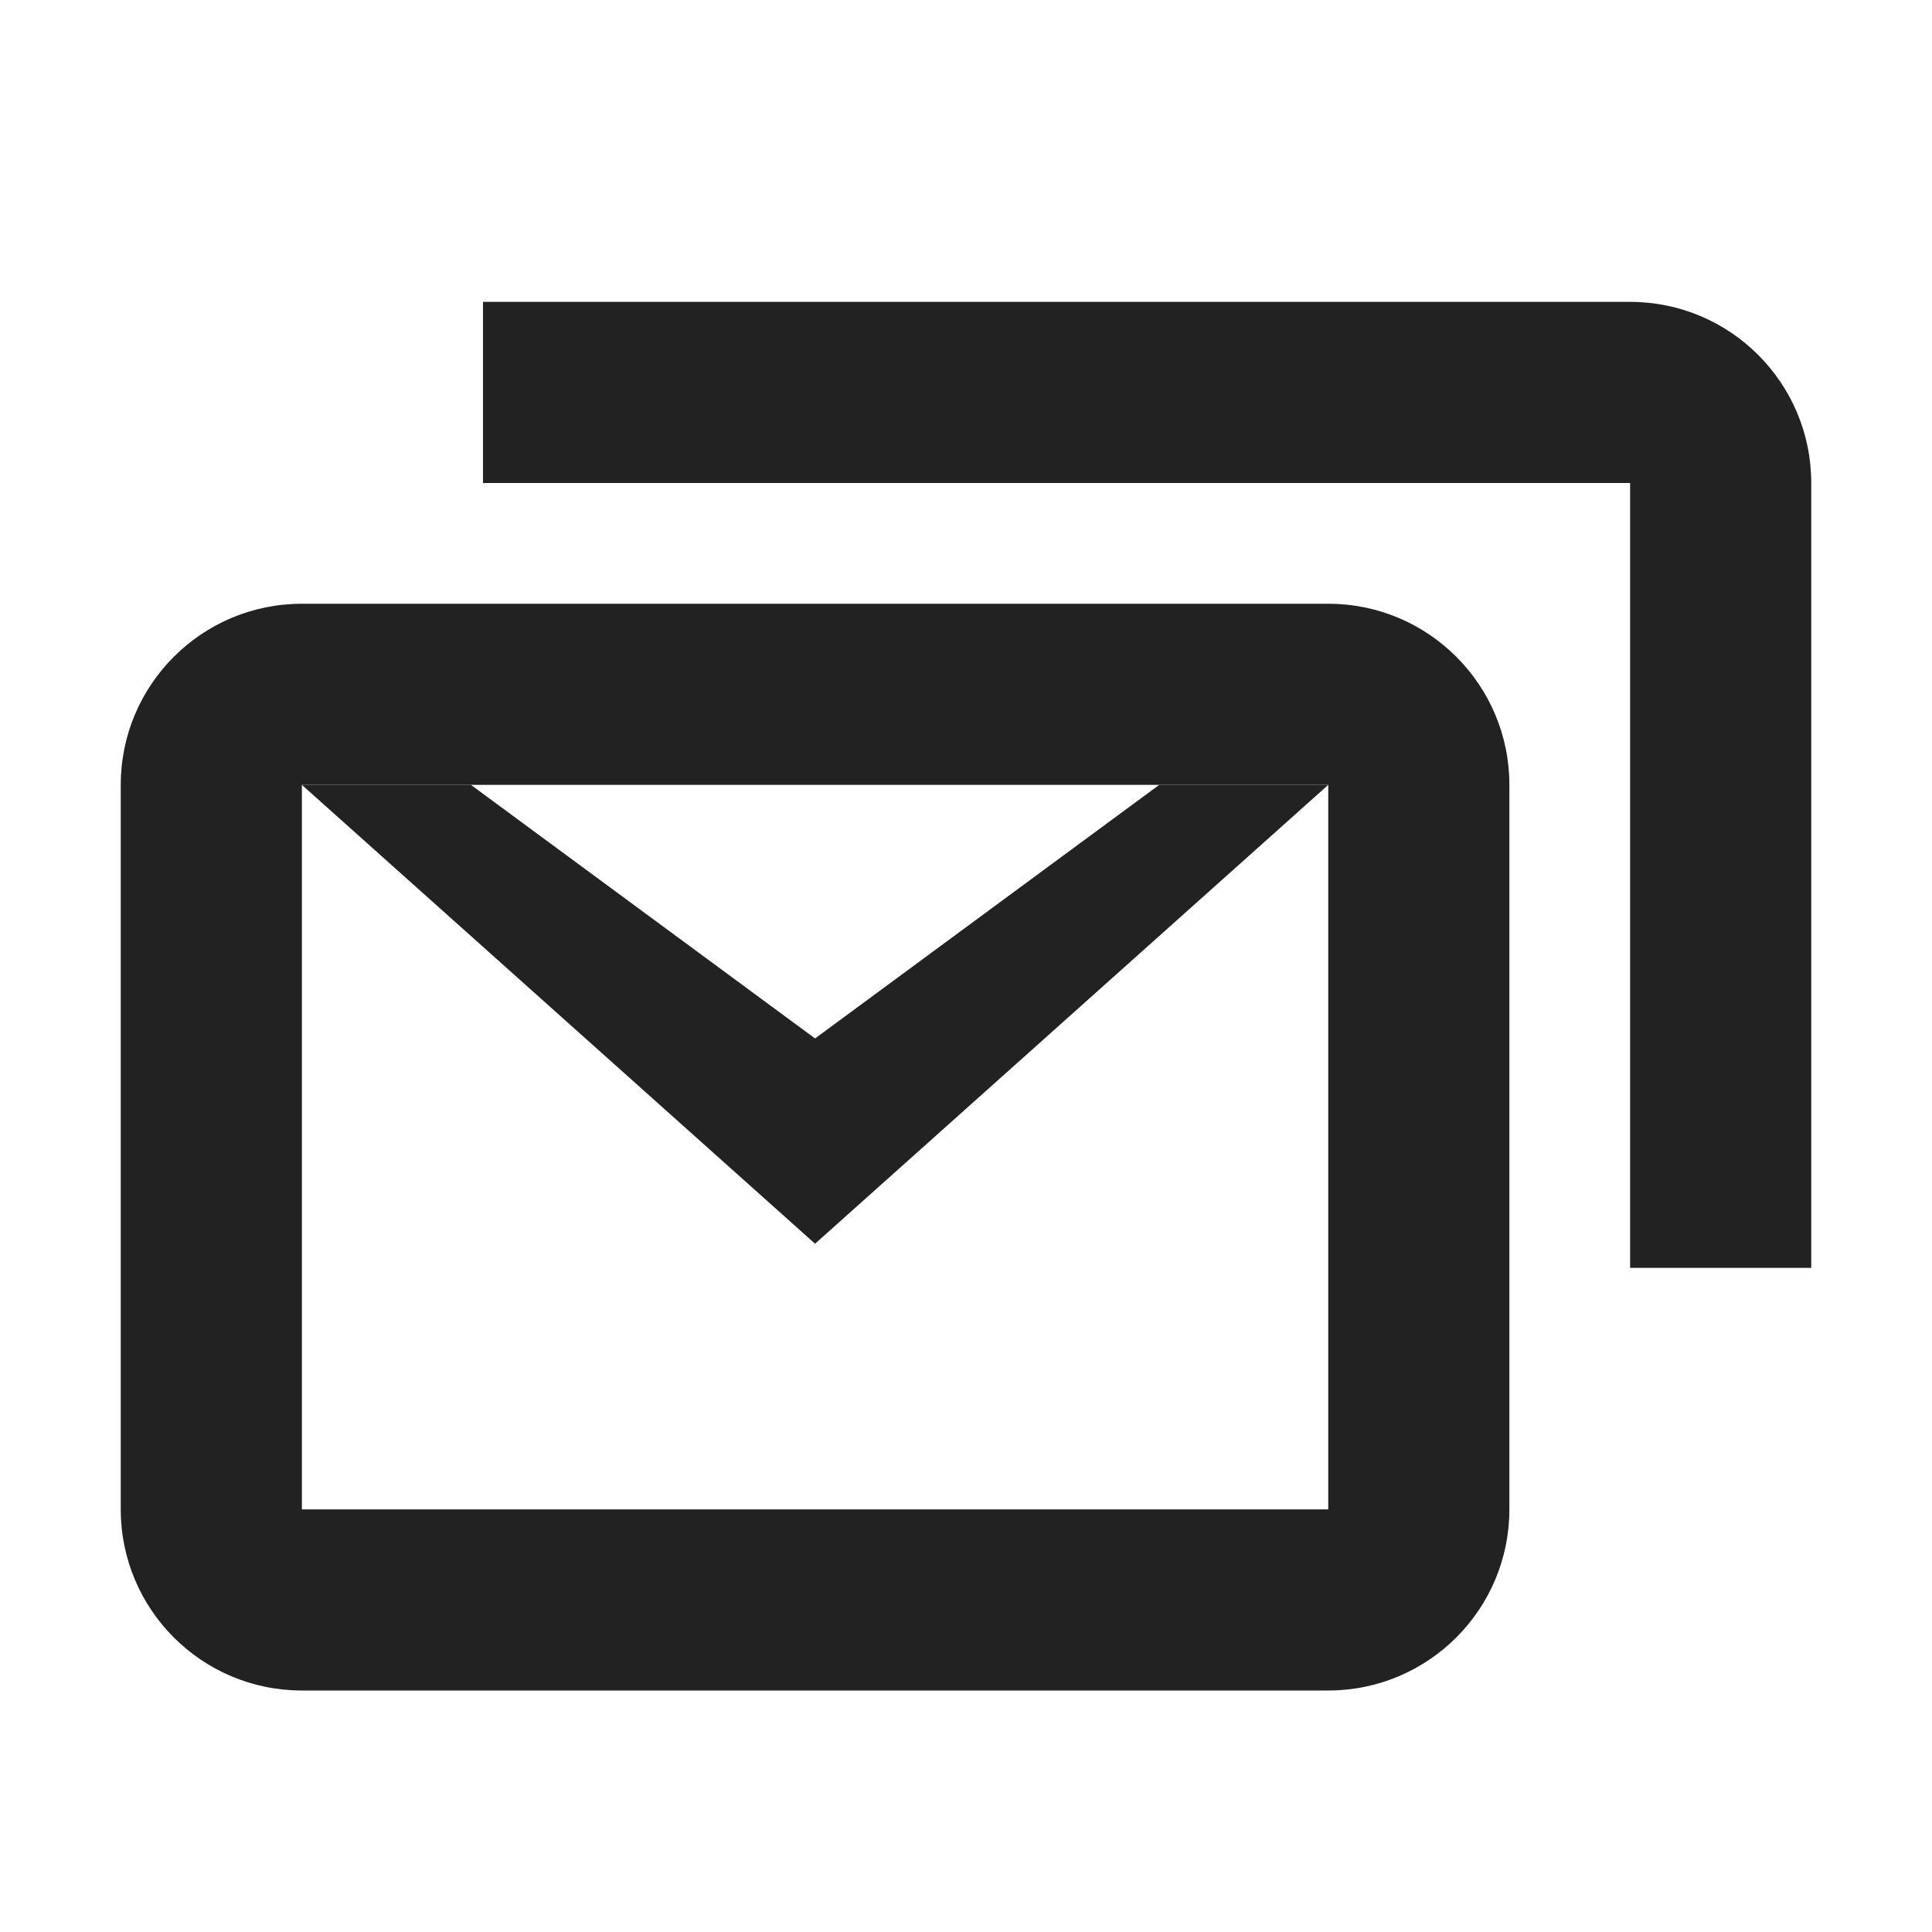
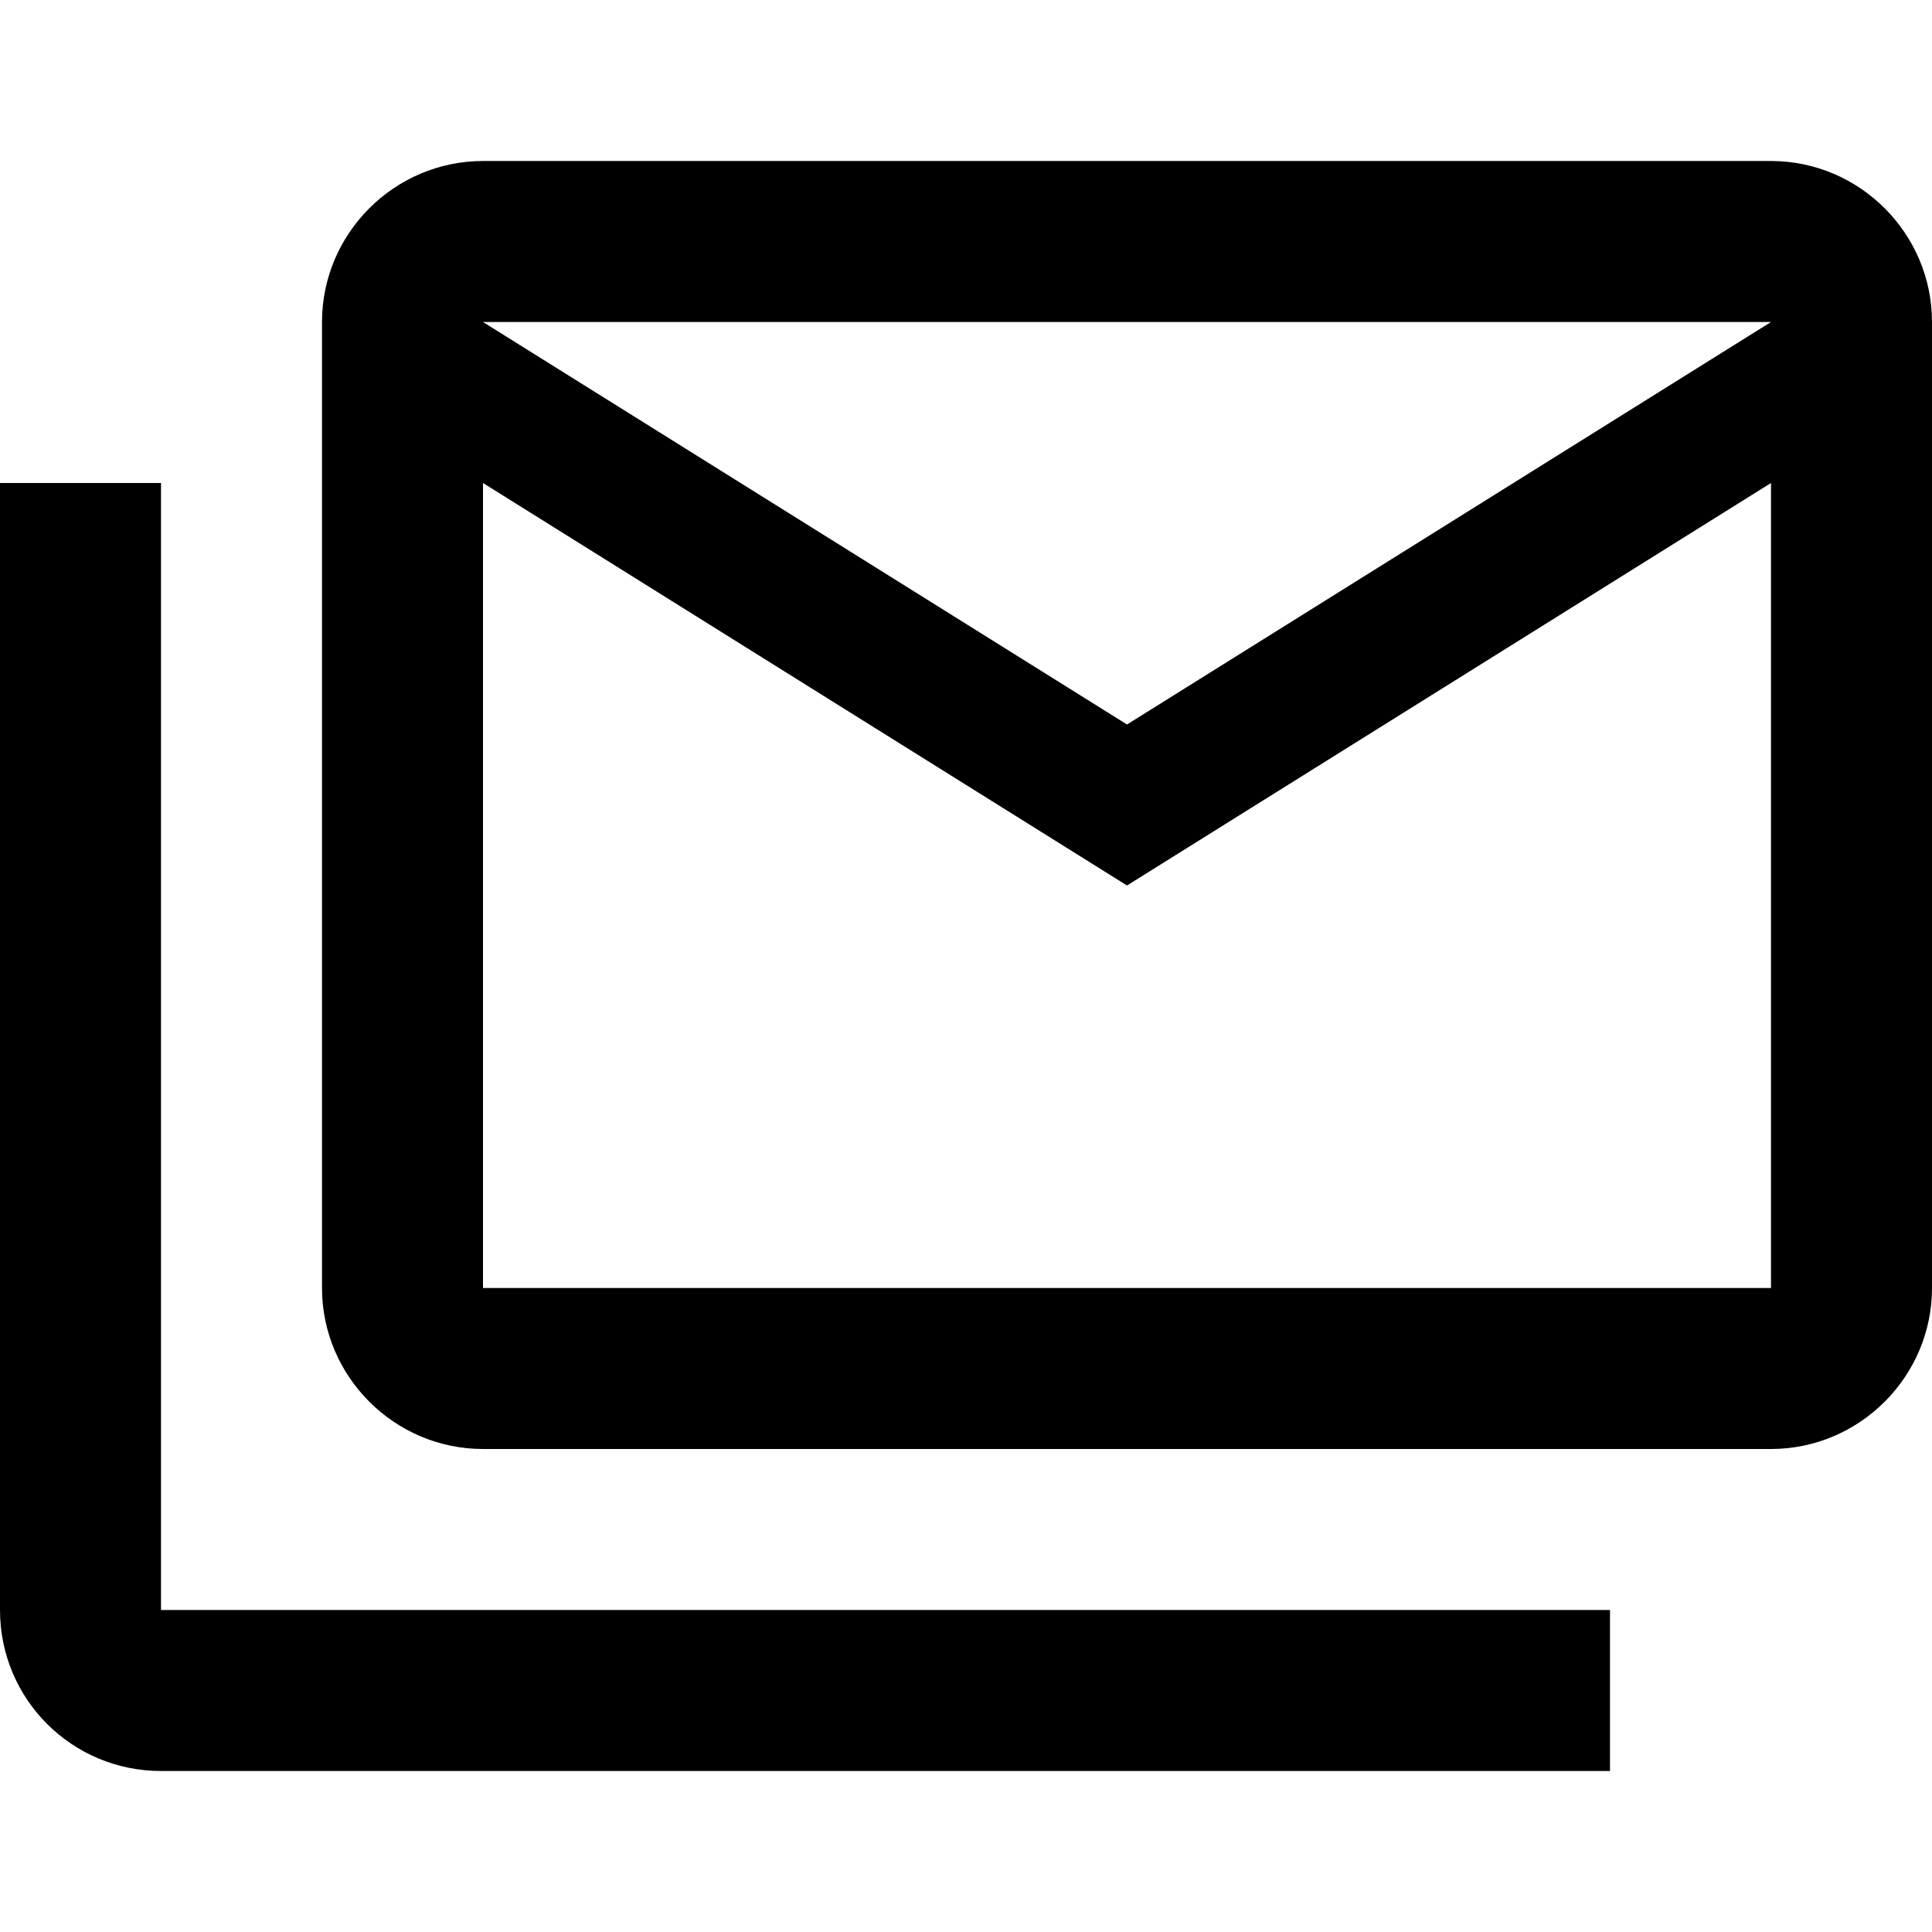
- <svg xmlns="http://www.w3.org/2000/svg" width="16" height="16" viewBox="0 0 16 16">
-   <g fill="#222">
-     <path d="M4 2.5h9.5A1.5 1.5 0 0 1 15 4v6.5h-1.5V4H4z" />
-     <path fill-rule="evenodd" d="M2.5 5h8.5A1.5 1.5 0 0 1 12.5 6.5v6A1.5 1.5 0 0 1 11 14H2.5A1.5 1.5 0 0 1 1 12.5v-6A1.5 1.5 0 0 1 2.5 5zm0 1.5v6H11v-6z" />
-     <path d="M2.5 6.5h1.4l2.85 2.1 2.85-2.1H11l-4.25 3.8z" />
-   </g>
+ <svg xmlns="http://www.w3.org/2000/svg" width="24" height="24" id="mdi-email-multiple-outline" viewBox="0 0 24 24">
+   <path d="M2 6V20H20V22H2C.895 22 0 21.11 0 20V6H2M24 4C24 2.9 23.1 2 22 2H6C4.9 2 4 2.9 4 4V16C4 17.1 4.9 18 6 18H22C23.1 18 24 17.1 24 16V4M22 4L14 9L6 4H22M22 16H6V6L14 11L22 6V16Z" />
</svg>
